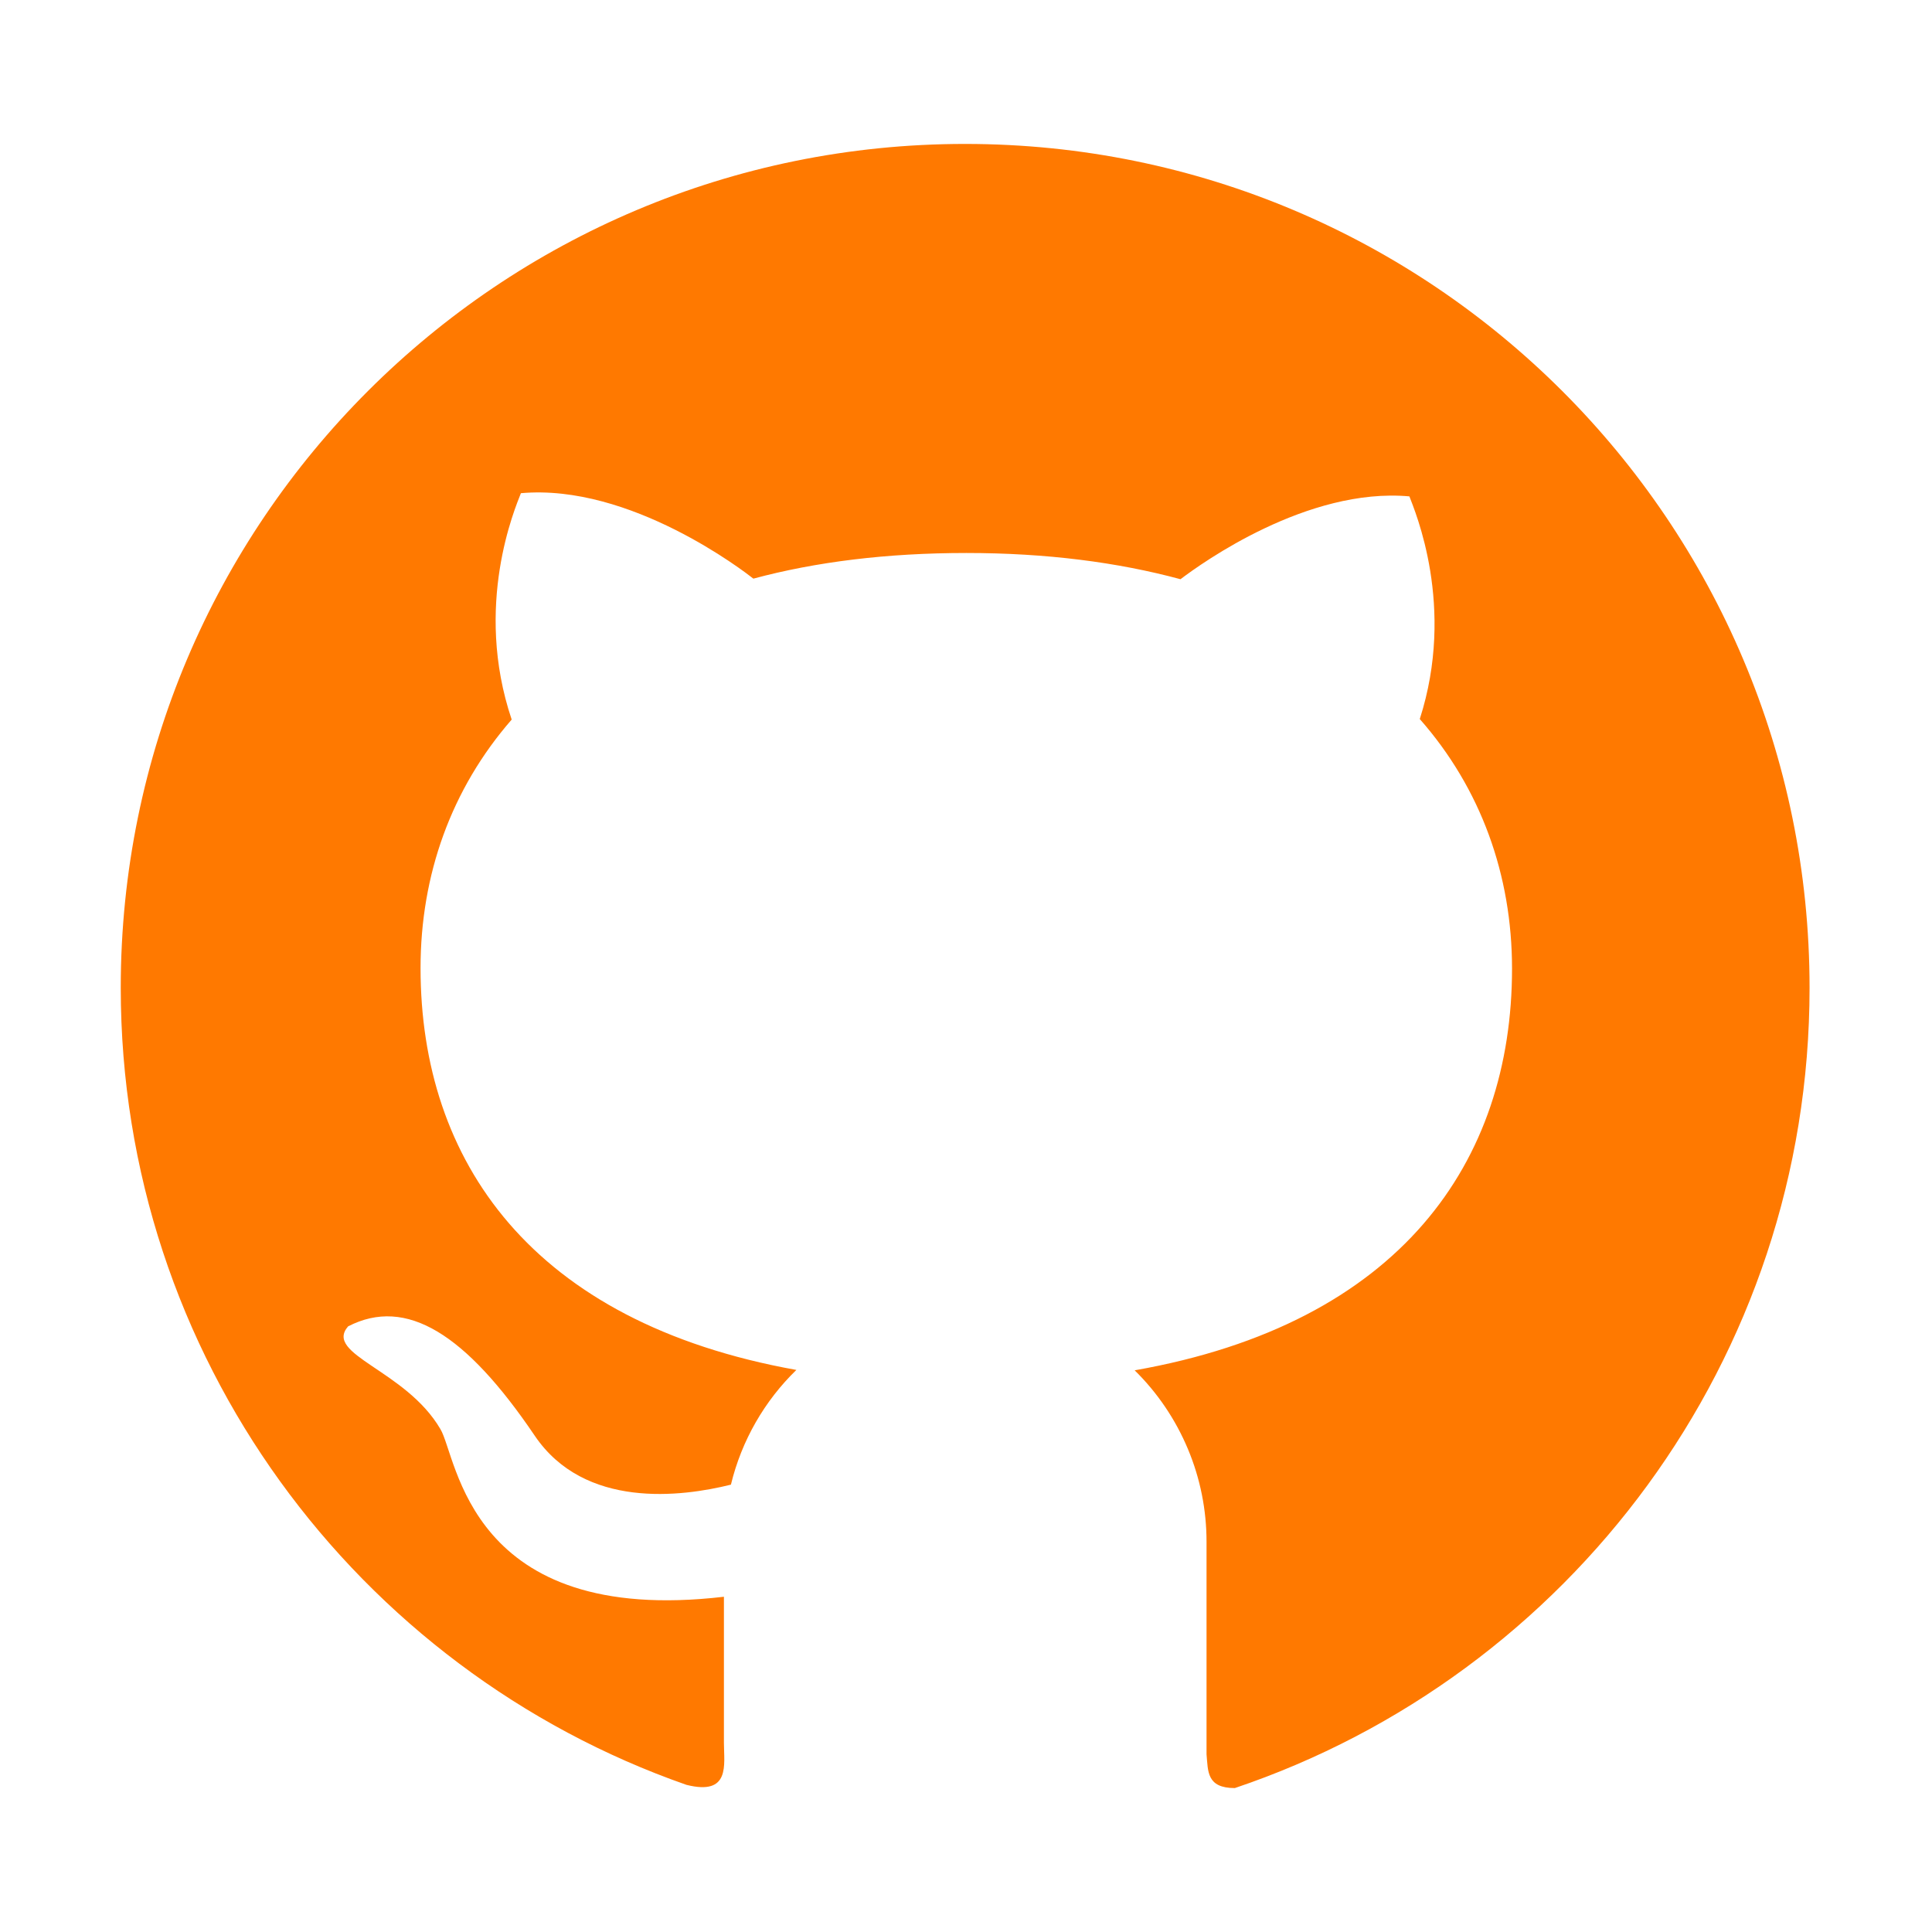
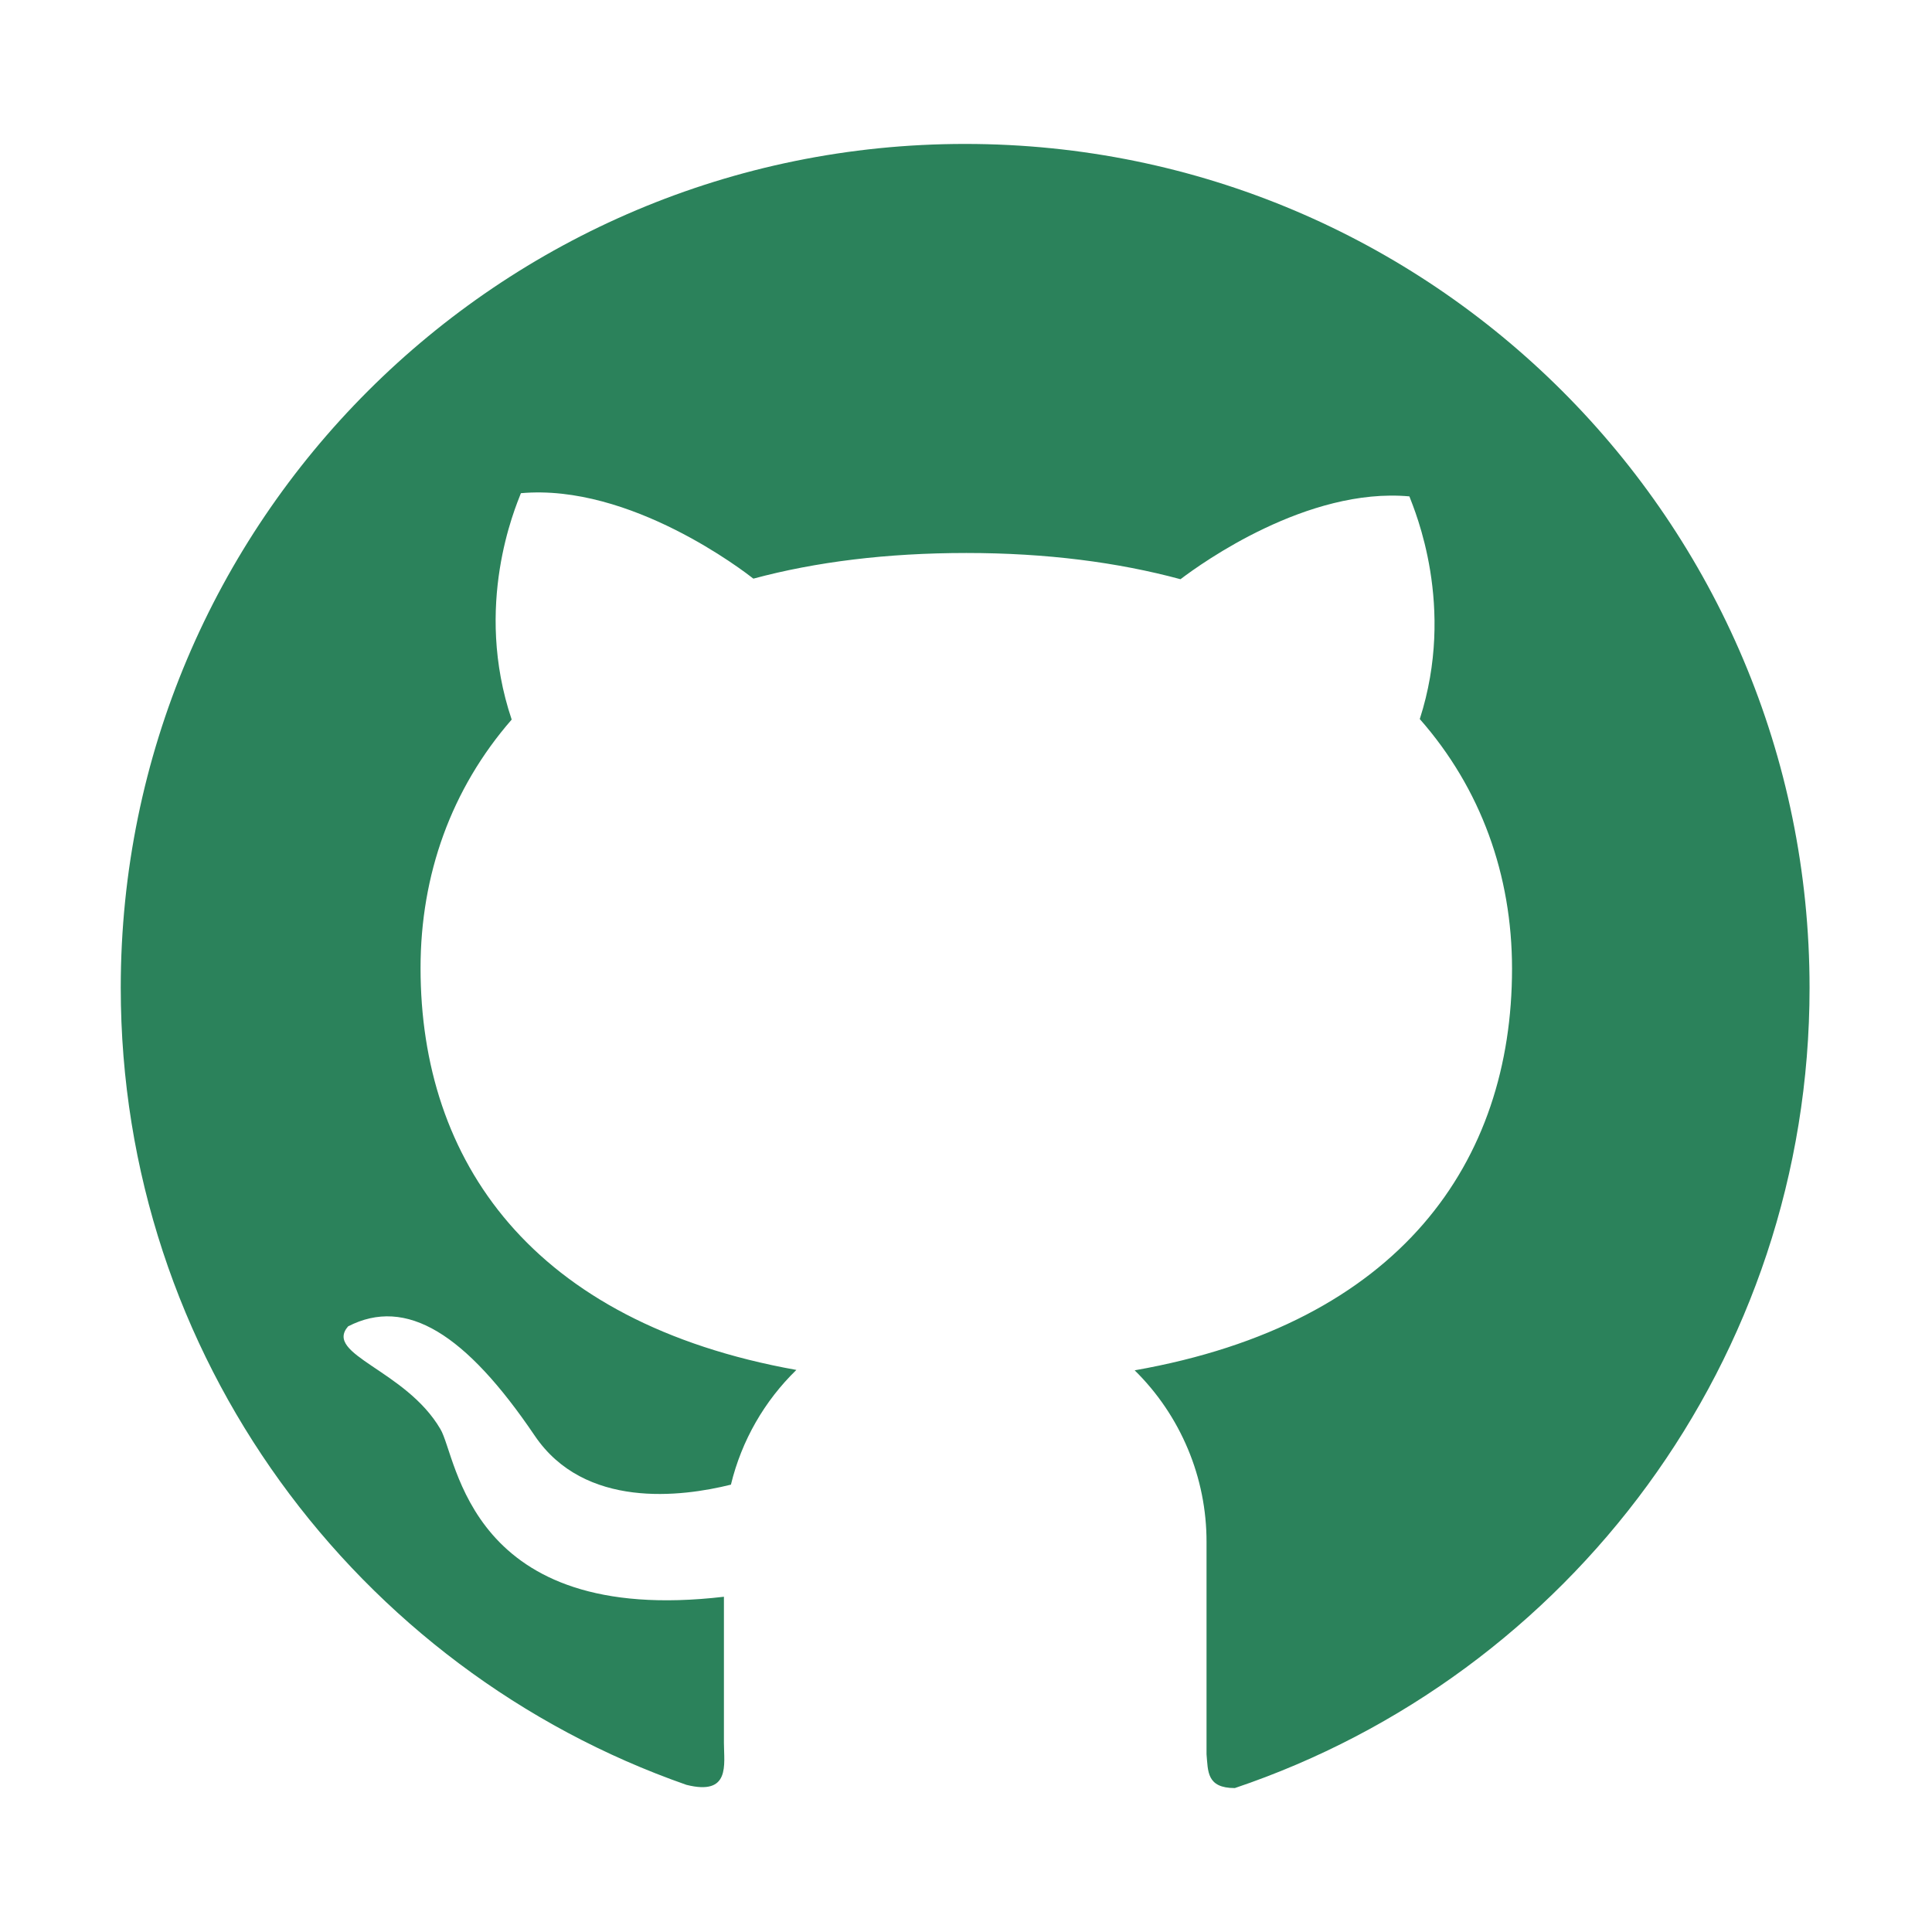
<svg xmlns="http://www.w3.org/2000/svg" width="40" height="40" viewBox="0 0 40 40" fill="none">
-   <path d="M19.984 2.98C10.324 2.977 2.5 10.797 2.5 20.449C2.5 28.082 7.395 34.57 14.211 36.953C15.129 37.184 14.988 36.531 14.988 36.086V33.059C9.688 33.68 9.473 30.172 9.117 29.586C8.398 28.359 6.699 28.047 7.207 27.461C8.414 26.84 9.645 27.617 11.07 29.723C12.102 31.25 14.113 30.992 15.133 30.738C15.355 29.82 15.832 29 16.488 28.363C10.996 27.379 8.707 24.027 8.707 20.043C8.707 18.109 9.344 16.332 10.594 14.898C9.797 12.535 10.668 10.512 10.785 10.211C13.055 10.008 15.414 11.836 15.598 11.98C16.887 11.633 18.359 11.449 20.008 11.449C21.664 11.449 23.141 11.641 24.441 11.992C24.883 11.656 27.07 10.086 29.18 10.277C29.293 10.578 30.145 12.555 29.395 14.887C30.66 16.324 31.305 18.117 31.305 20.055C31.305 24.047 29 27.402 23.492 28.371C23.964 28.835 24.338 29.388 24.594 29.999C24.85 30.609 24.981 31.264 24.98 31.926V36.32C25.012 36.672 24.98 37.02 25.566 37.02C32.484 34.688 37.465 28.152 37.465 20.453C37.465 10.797 29.637 2.98 19.984 2.98Z" fill="#ff7900" />
+   <path d="M19.984 2.98C10.324 2.977 2.5 10.797 2.5 20.449C2.5 28.082 7.395 34.57 14.211 36.953C15.129 37.184 14.988 36.531 14.988 36.086V33.059C9.688 33.68 9.473 30.172 9.117 29.586C8.398 28.359 6.699 28.047 7.207 27.461C8.414 26.84 9.645 27.617 11.07 29.723C12.102 31.25 14.113 30.992 15.133 30.738C15.355 29.82 15.832 29 16.488 28.363C10.996 27.379 8.707 24.027 8.707 20.043C8.707 18.109 9.344 16.332 10.594 14.898C9.797 12.535 10.668 10.512 10.785 10.211C13.055 10.008 15.414 11.836 15.598 11.98C16.887 11.633 18.359 11.449 20.008 11.449C21.664 11.449 23.141 11.641 24.441 11.992C24.883 11.656 27.07 10.086 29.18 10.277C29.293 10.578 30.145 12.555 29.395 14.887C30.66 16.324 31.305 18.117 31.305 20.055C31.305 24.047 29 27.402 23.492 28.371C23.964 28.835 24.338 29.388 24.594 29.999C24.85 30.609 24.981 31.264 24.98 31.926V36.32C25.012 36.672 24.98 37.02 25.566 37.02C32.484 34.688 37.465 28.152 37.465 20.453C37.465 10.797 29.637 2.98 19.984 2.98Z" fill="#2B825B" />
</svg>
